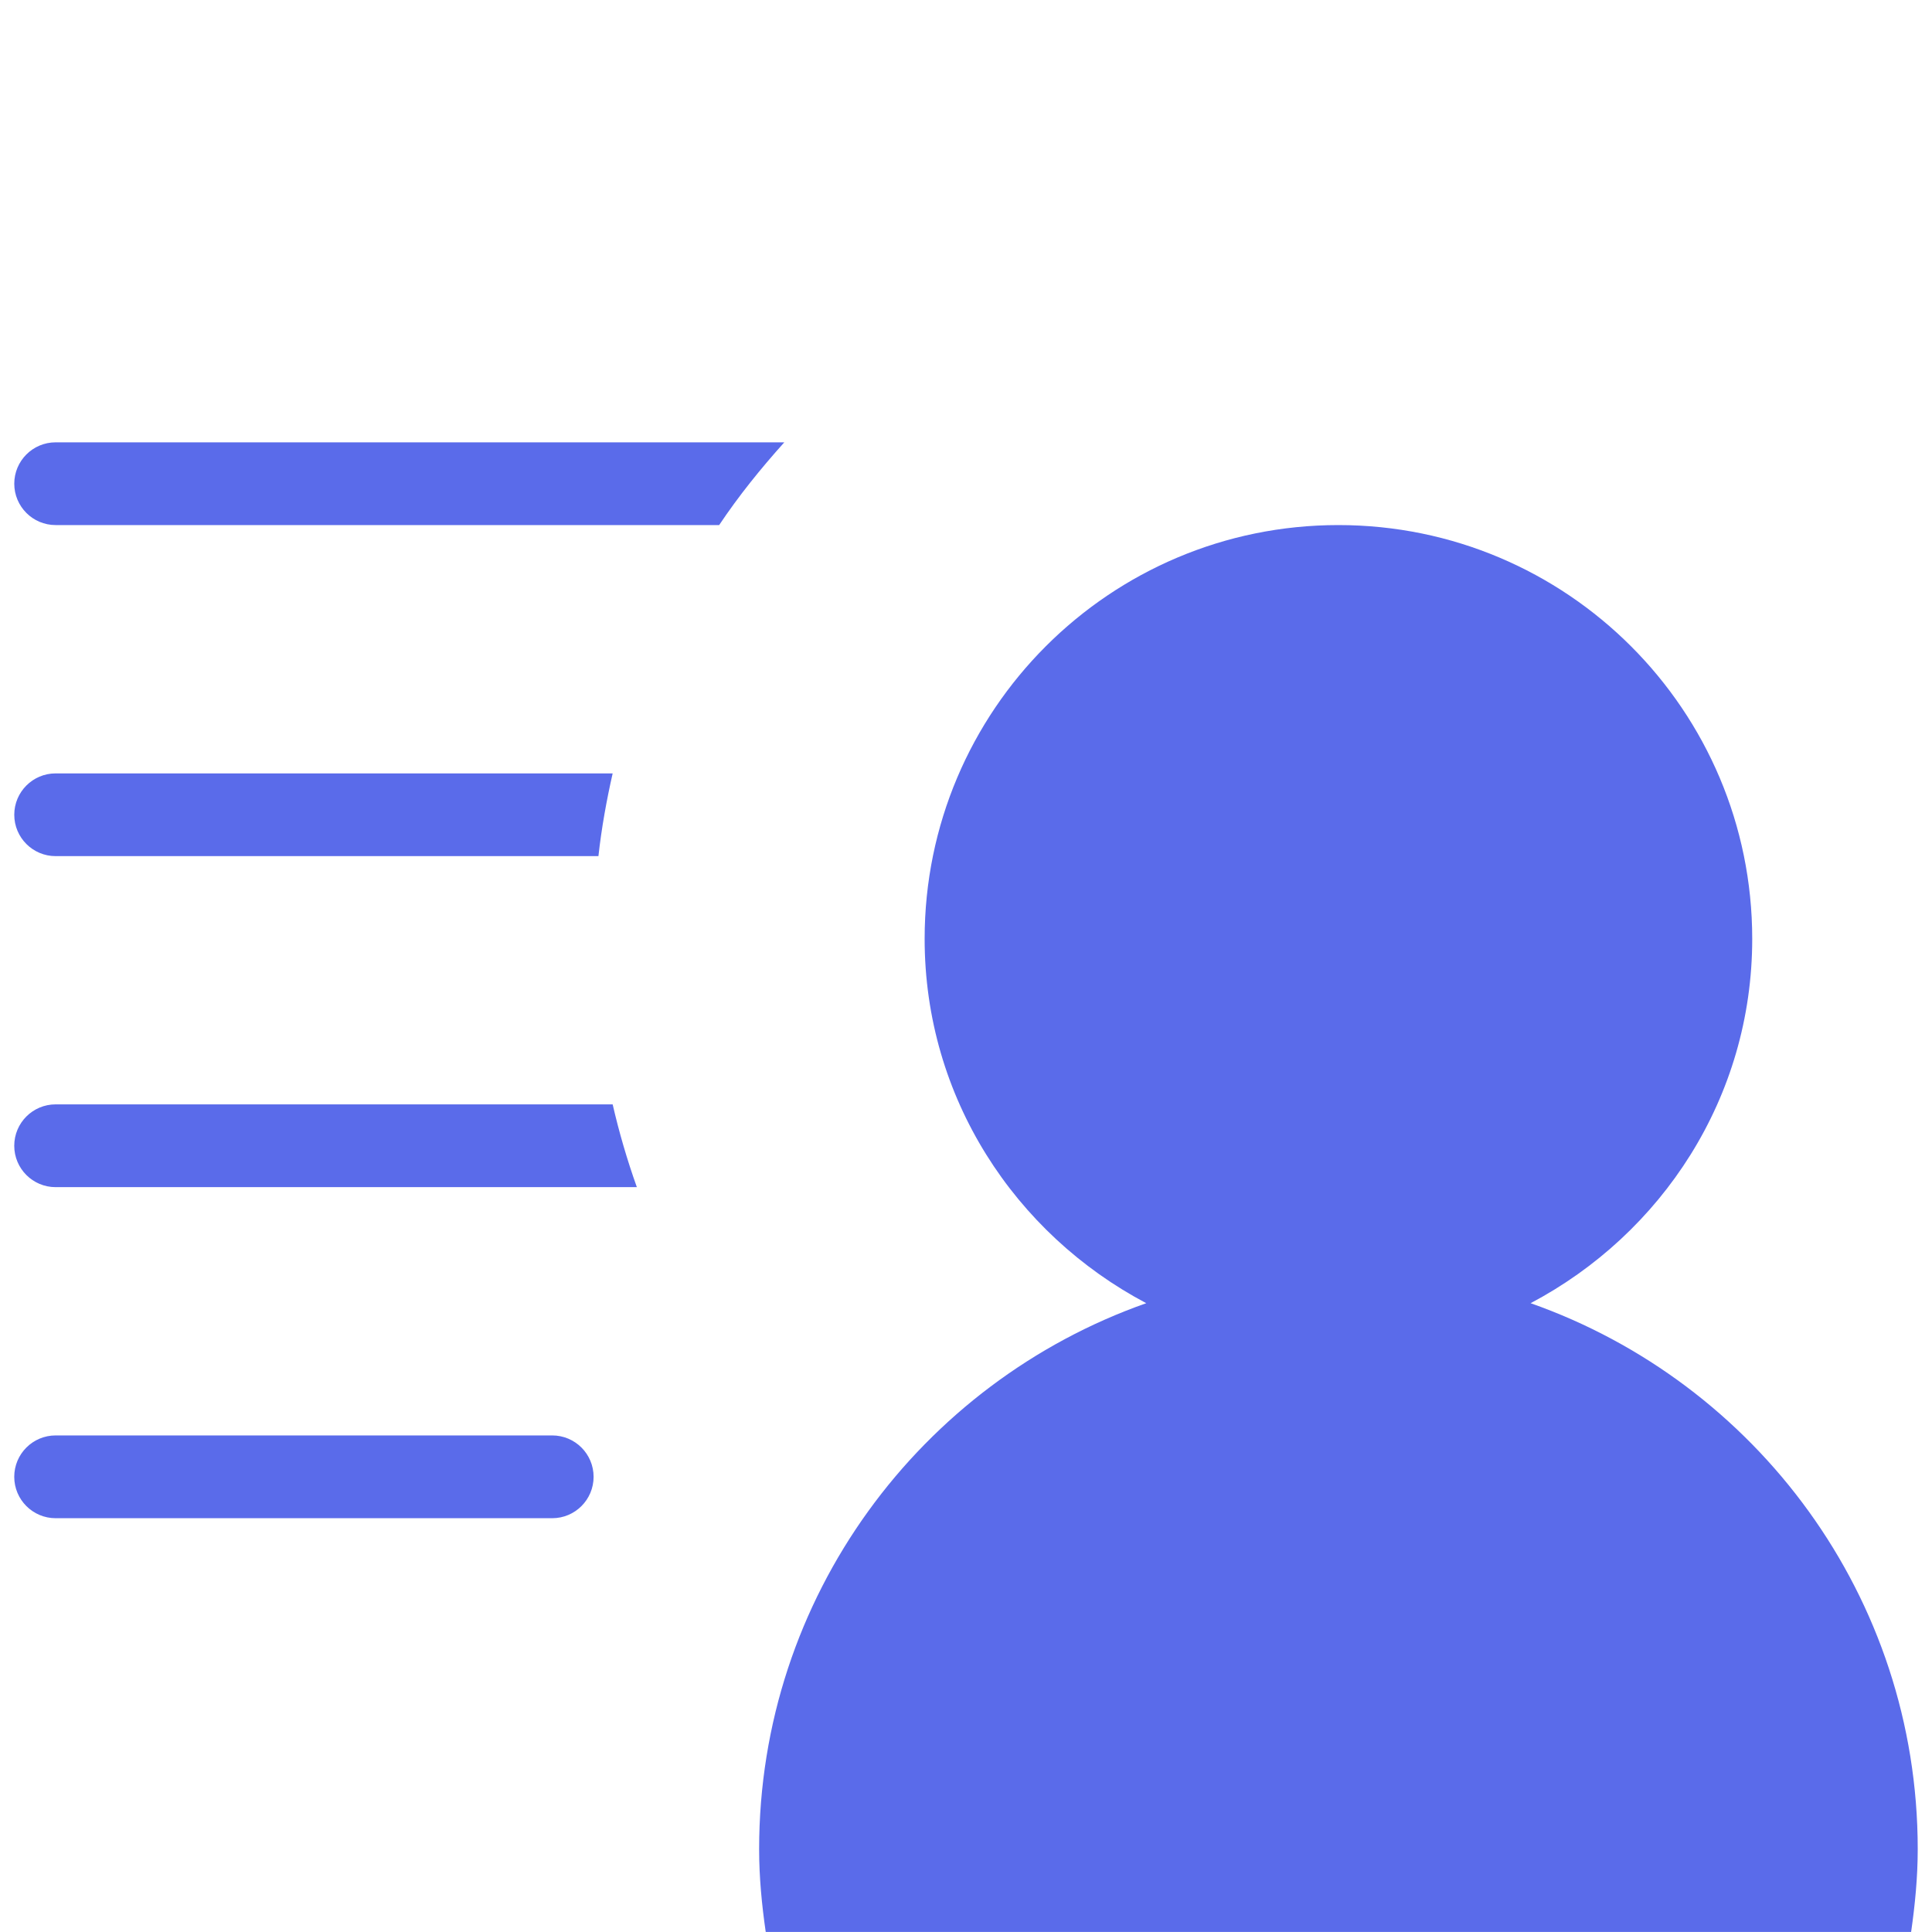
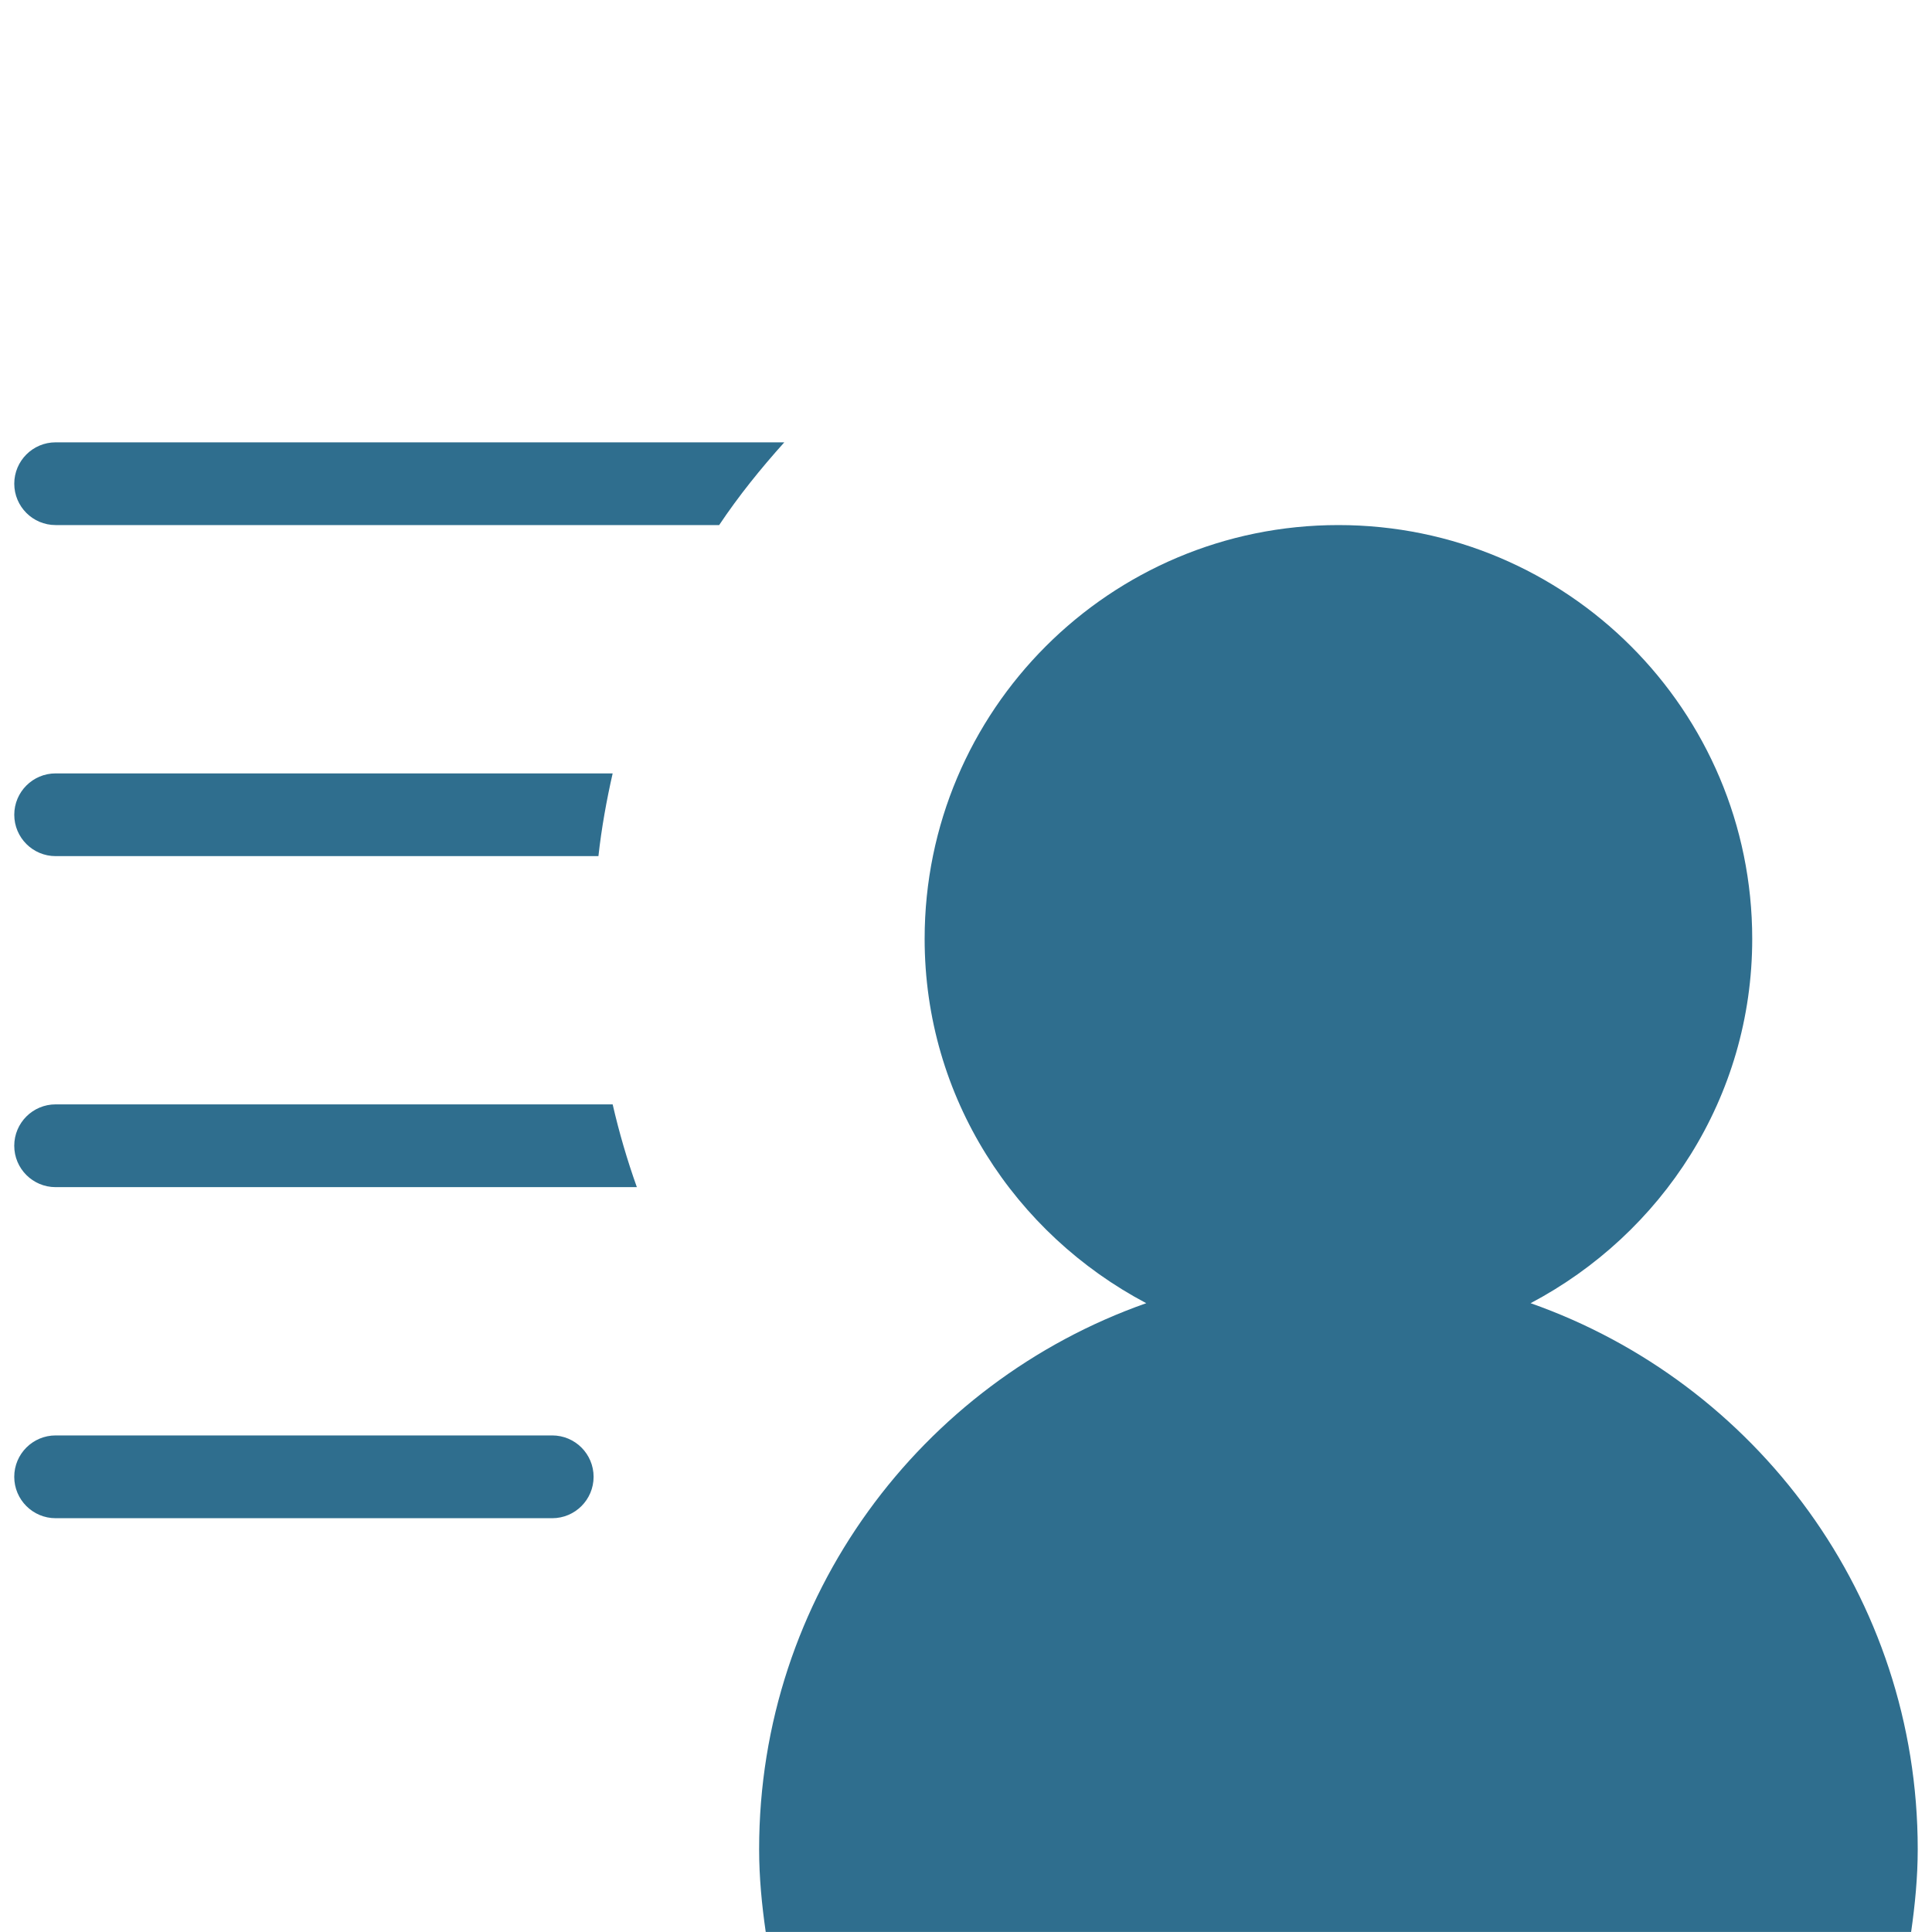
<svg xmlns="http://www.w3.org/2000/svg" class="icon" width="200px" height="200.00px" viewBox="0 0 1024 1024" version="1.1">
-   <path fill="#5a6bea" d="M292.681 760.808H29.489a21.903 21.903 0 1 0 0 43.873h263.192a21.903 21.903 0 1 0 0-43.873zM29.489 585.34a21.903 21.903 0 1 0 0 43.873h308.058a393.32 393.32 0 0 1-12.825-43.873H29.489z m0-350.892a21.903 21.903 0 1 0 0 43.85h351.682c10.364-15.512 22.106-30.031 34.525-43.85H29.489z m0 219.319h287.691c1.648-14.903 4.29-29.512 7.542-43.85H29.489a21.903 21.903 0 1 0 0 43.85zM811.252 690.72c69.569-36.738 117.461-108.971 117.461-193.104 0-121.141-98.2-219.319-219.341-219.319-121.119 0-219.296 98.178-219.296 219.319 0 84.133 47.892 156.343 117.461 193.104-119.425 42.066-205.184 155.576-205.184 289.384 0 14.948 1.423 29.512 3.5 43.873H1012.936c2.055-14.361 3.5-28.925 3.5-43.873 0-133.809-85.759-247.318-205.184-289.384z" />
+   <path fill="#2F6E8E" d="M292.681 760.808H29.489a21.903 21.903 0 1 0 0 43.873h263.192a21.903 21.903 0 1 0 0-43.873zM29.489 585.34a21.903 21.903 0 1 0 0 43.873h308.058a393.32 393.32 0 0 1-12.825-43.873H29.489z m0-350.892a21.903 21.903 0 1 0 0 43.85h351.682c10.364-15.512 22.106-30.031 34.525-43.85H29.489z m0 219.319h287.691c1.648-14.903 4.29-29.512 7.542-43.85H29.489a21.903 21.903 0 1 0 0 43.85zM811.252 690.72c69.569-36.738 117.461-108.971 117.461-193.104 0-121.141-98.2-219.319-219.341-219.319-121.119 0-219.296 98.178-219.296 219.319 0 84.133 47.892 156.343 117.461 193.104-119.425 42.066-205.184 155.576-205.184 289.384 0 14.948 1.423 29.512 3.5 43.873H1012.936c2.055-14.361 3.5-28.925 3.5-43.873 0-133.809-85.759-247.318-205.184-289.384z" />
</svg>
